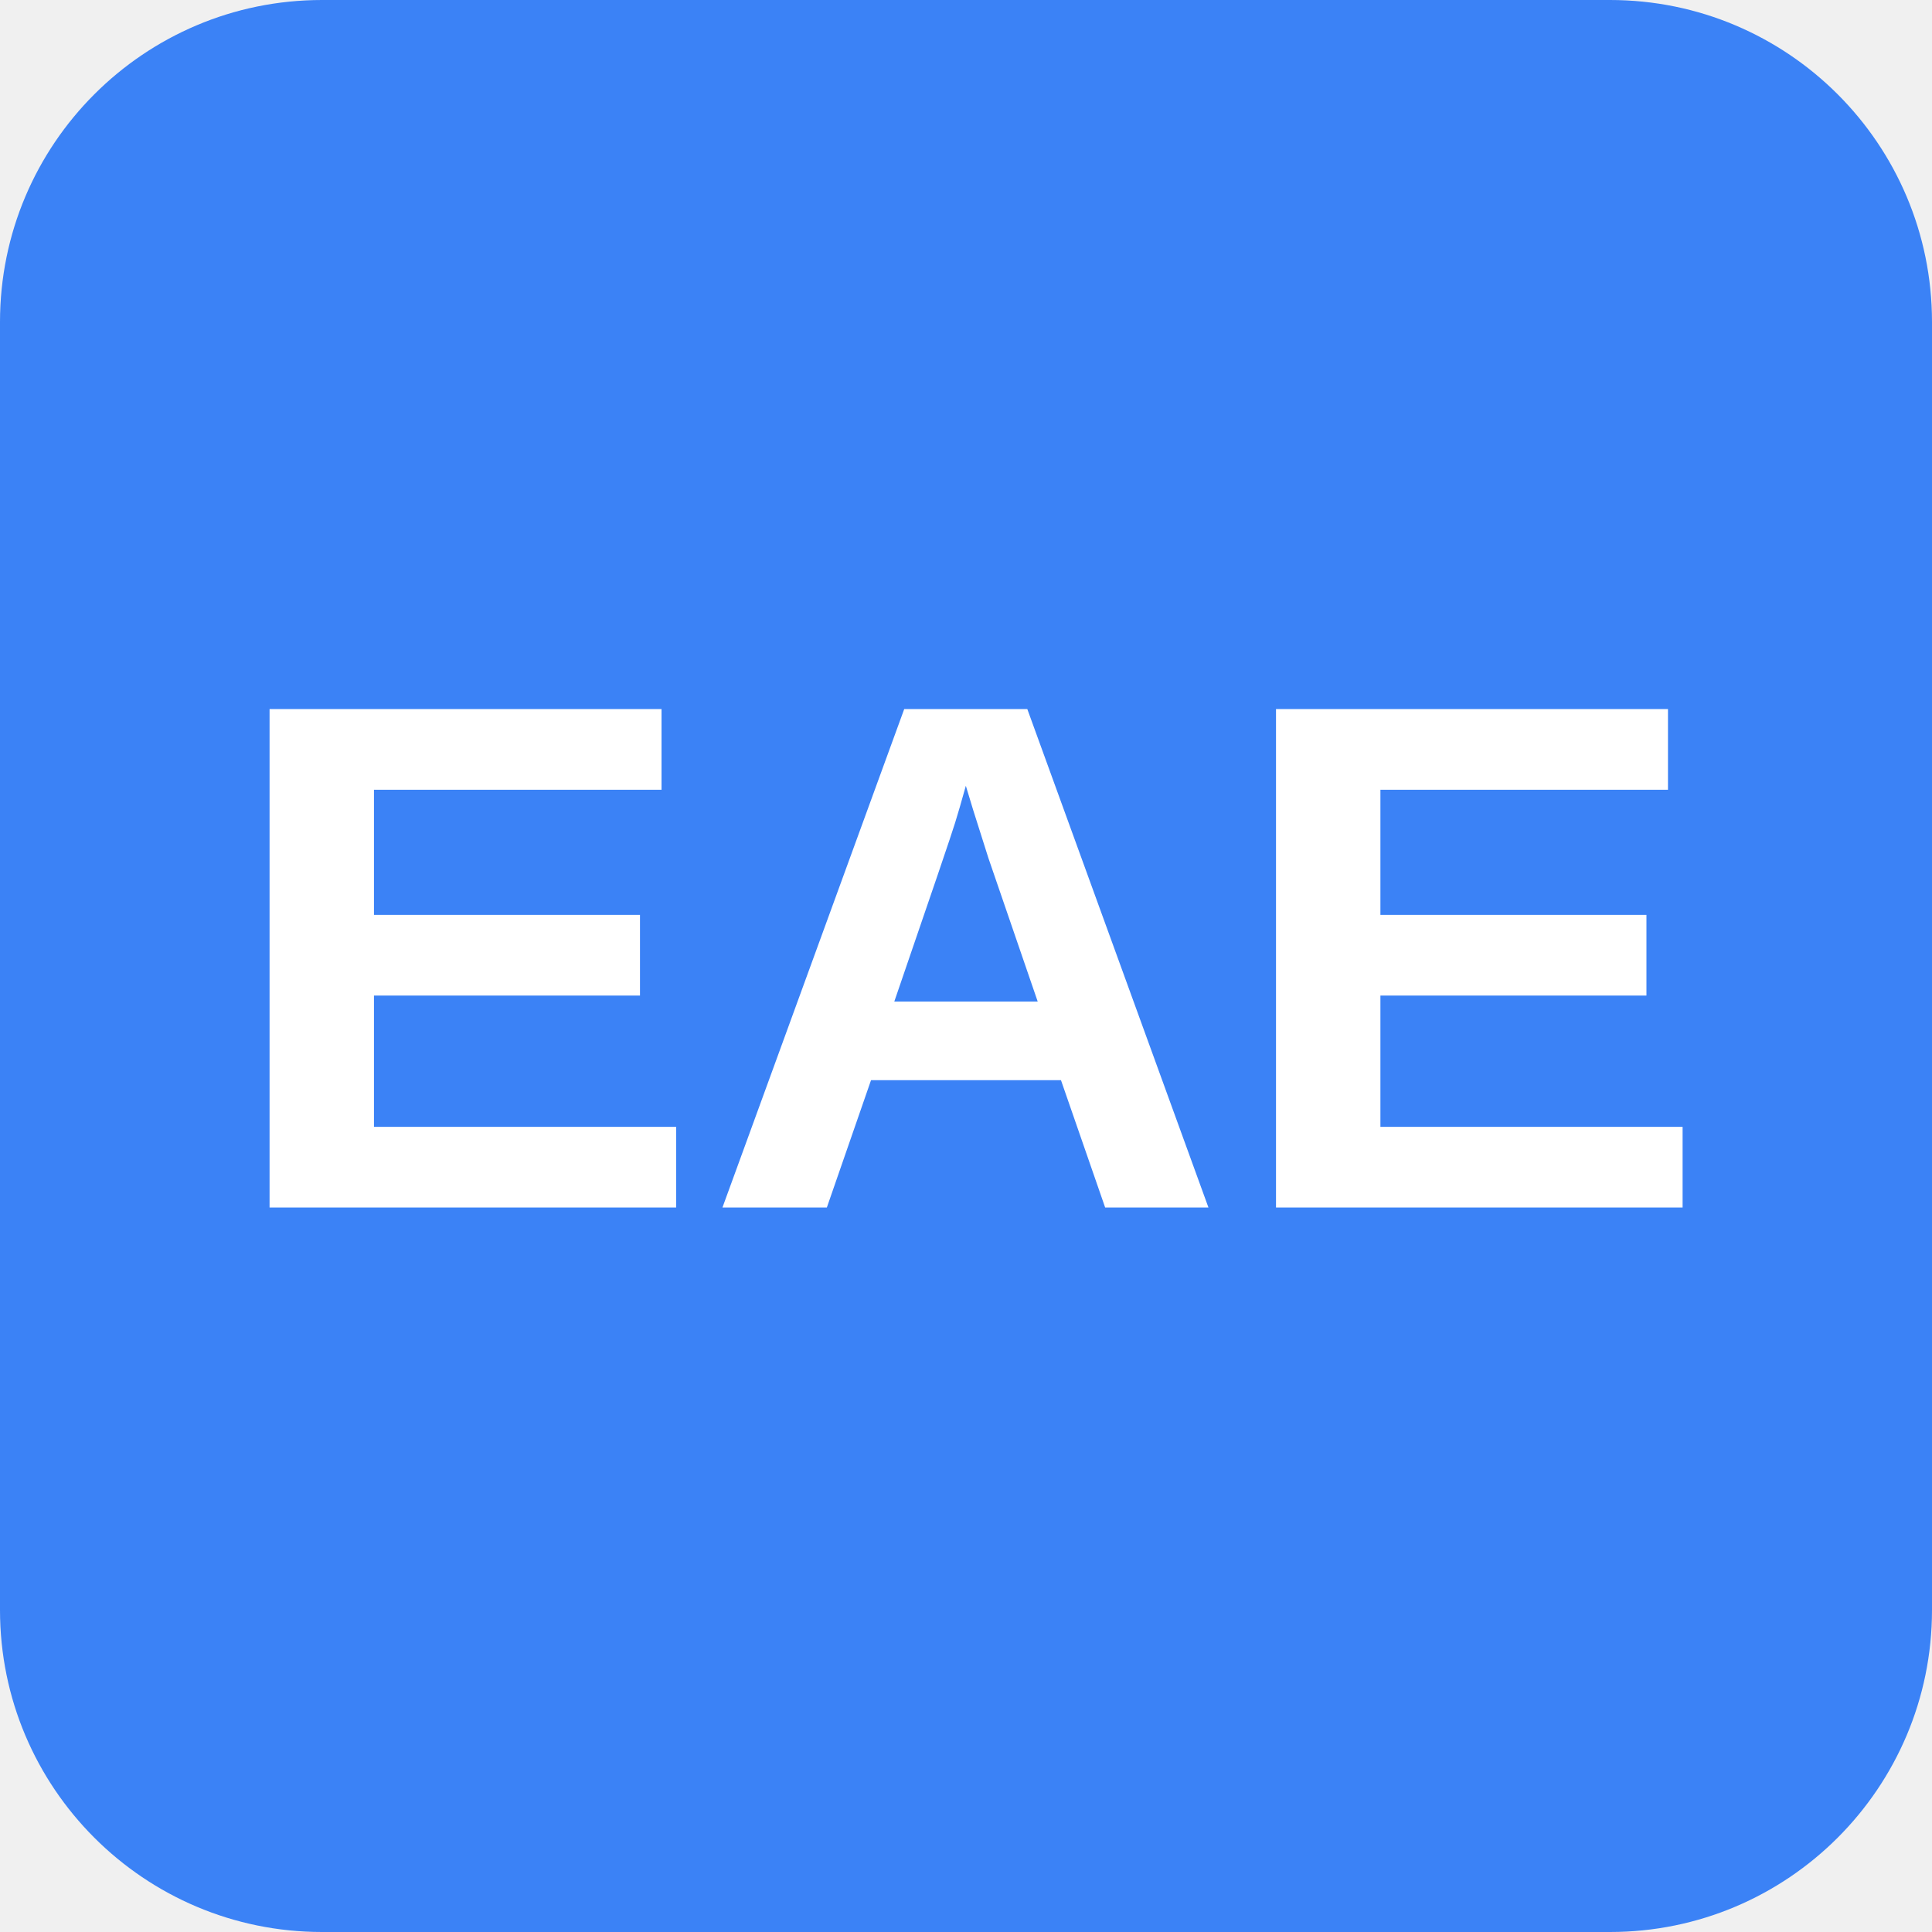
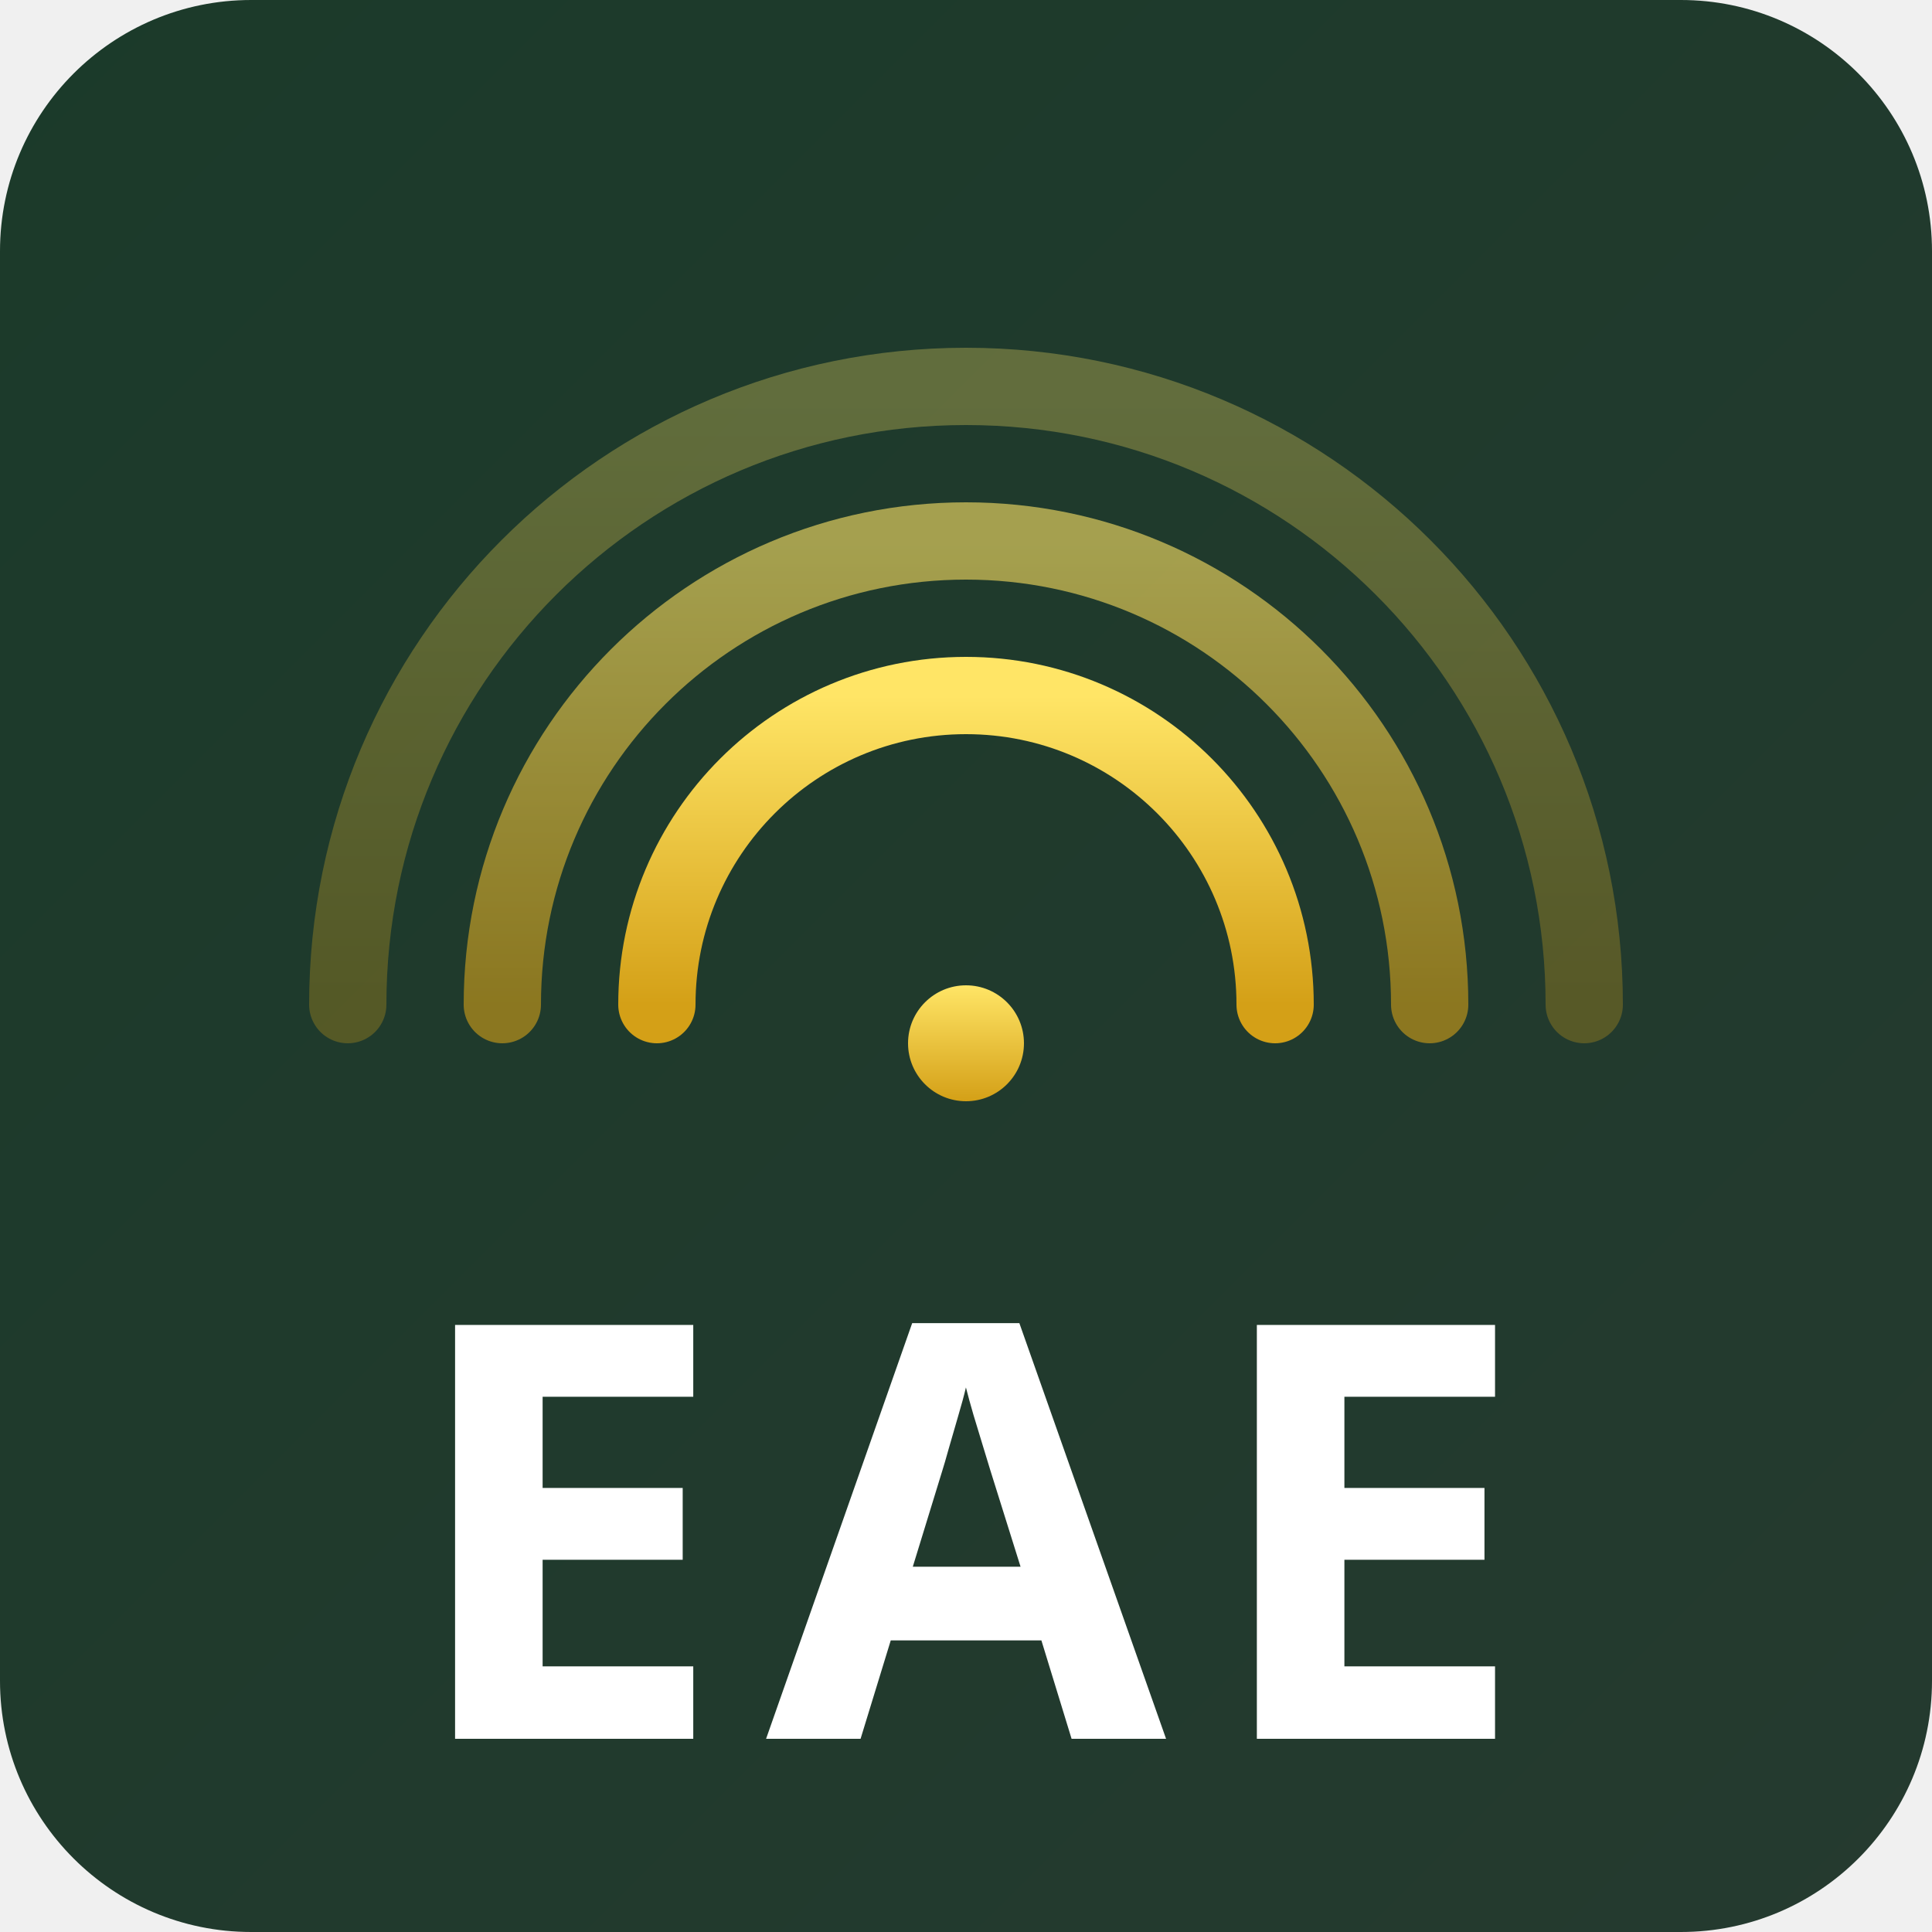
- <svg xmlns="http://www.w3.org/2000/svg" width="192" height="192" viewBox="0 0 192 192">
-   <rect width="192" height="192" fill="#3B82F6" rx="32" />
-   <text x="96" y="120" font-family="Arial, sans-serif" font-size="72" font-weight="bold" fill="white" text-anchor="middle">EAE</text>
+ <svg xmlns="http://www.w3.org/2000/svg" width="192" height="192" viewBox="0 0 100 100">
+   <defs>
+     <linearGradient id="bgE" x1="0%" y1="0%" x2="100%" y2="100%">
+       <stop offset="0%" stop-color="#1b3a2a" />
+       <stop offset="100%" stop-color="#253a2f" />
+     </linearGradient>
+     <linearGradient id="goldE" x1="0%" y1="0%" x2="0%" y2="100%">
+       <stop offset="0%" stop-color="#ffe566" />
+       <stop offset="100%" stop-color="#d4a017" />
+     </linearGradient>
+   </defs>
+   <rect width="100" height="100" rx="13" fill="url(#bgE)" />
+   <path d="M 18 52 A 32 32 0 0 1 82 52" fill="none" stroke="url(#goldE)" stroke-width="4" stroke-linecap="round" opacity="0.3" />
+   <path d="M 26 52 A 24 24 0 0 1 74 52" fill="none" stroke="url(#goldE)" stroke-width="4" stroke-linecap="round" opacity="0.6" />
+   <path d="M 34 52 A 16 16 0 0 1 66 52" fill="none" stroke="url(#goldE)" stroke-width="4" stroke-linecap="round" />
+   <circle cx="50" cy="54" r="3" fill="url(#goldE)" />
+   <text x="50" y="90" font-family="Arial Black, Impact, sans-serif" font-size="30" font-weight="900" fill="white" text-anchor="middle" letter-spacing="2">EAE</text>
</svg>
